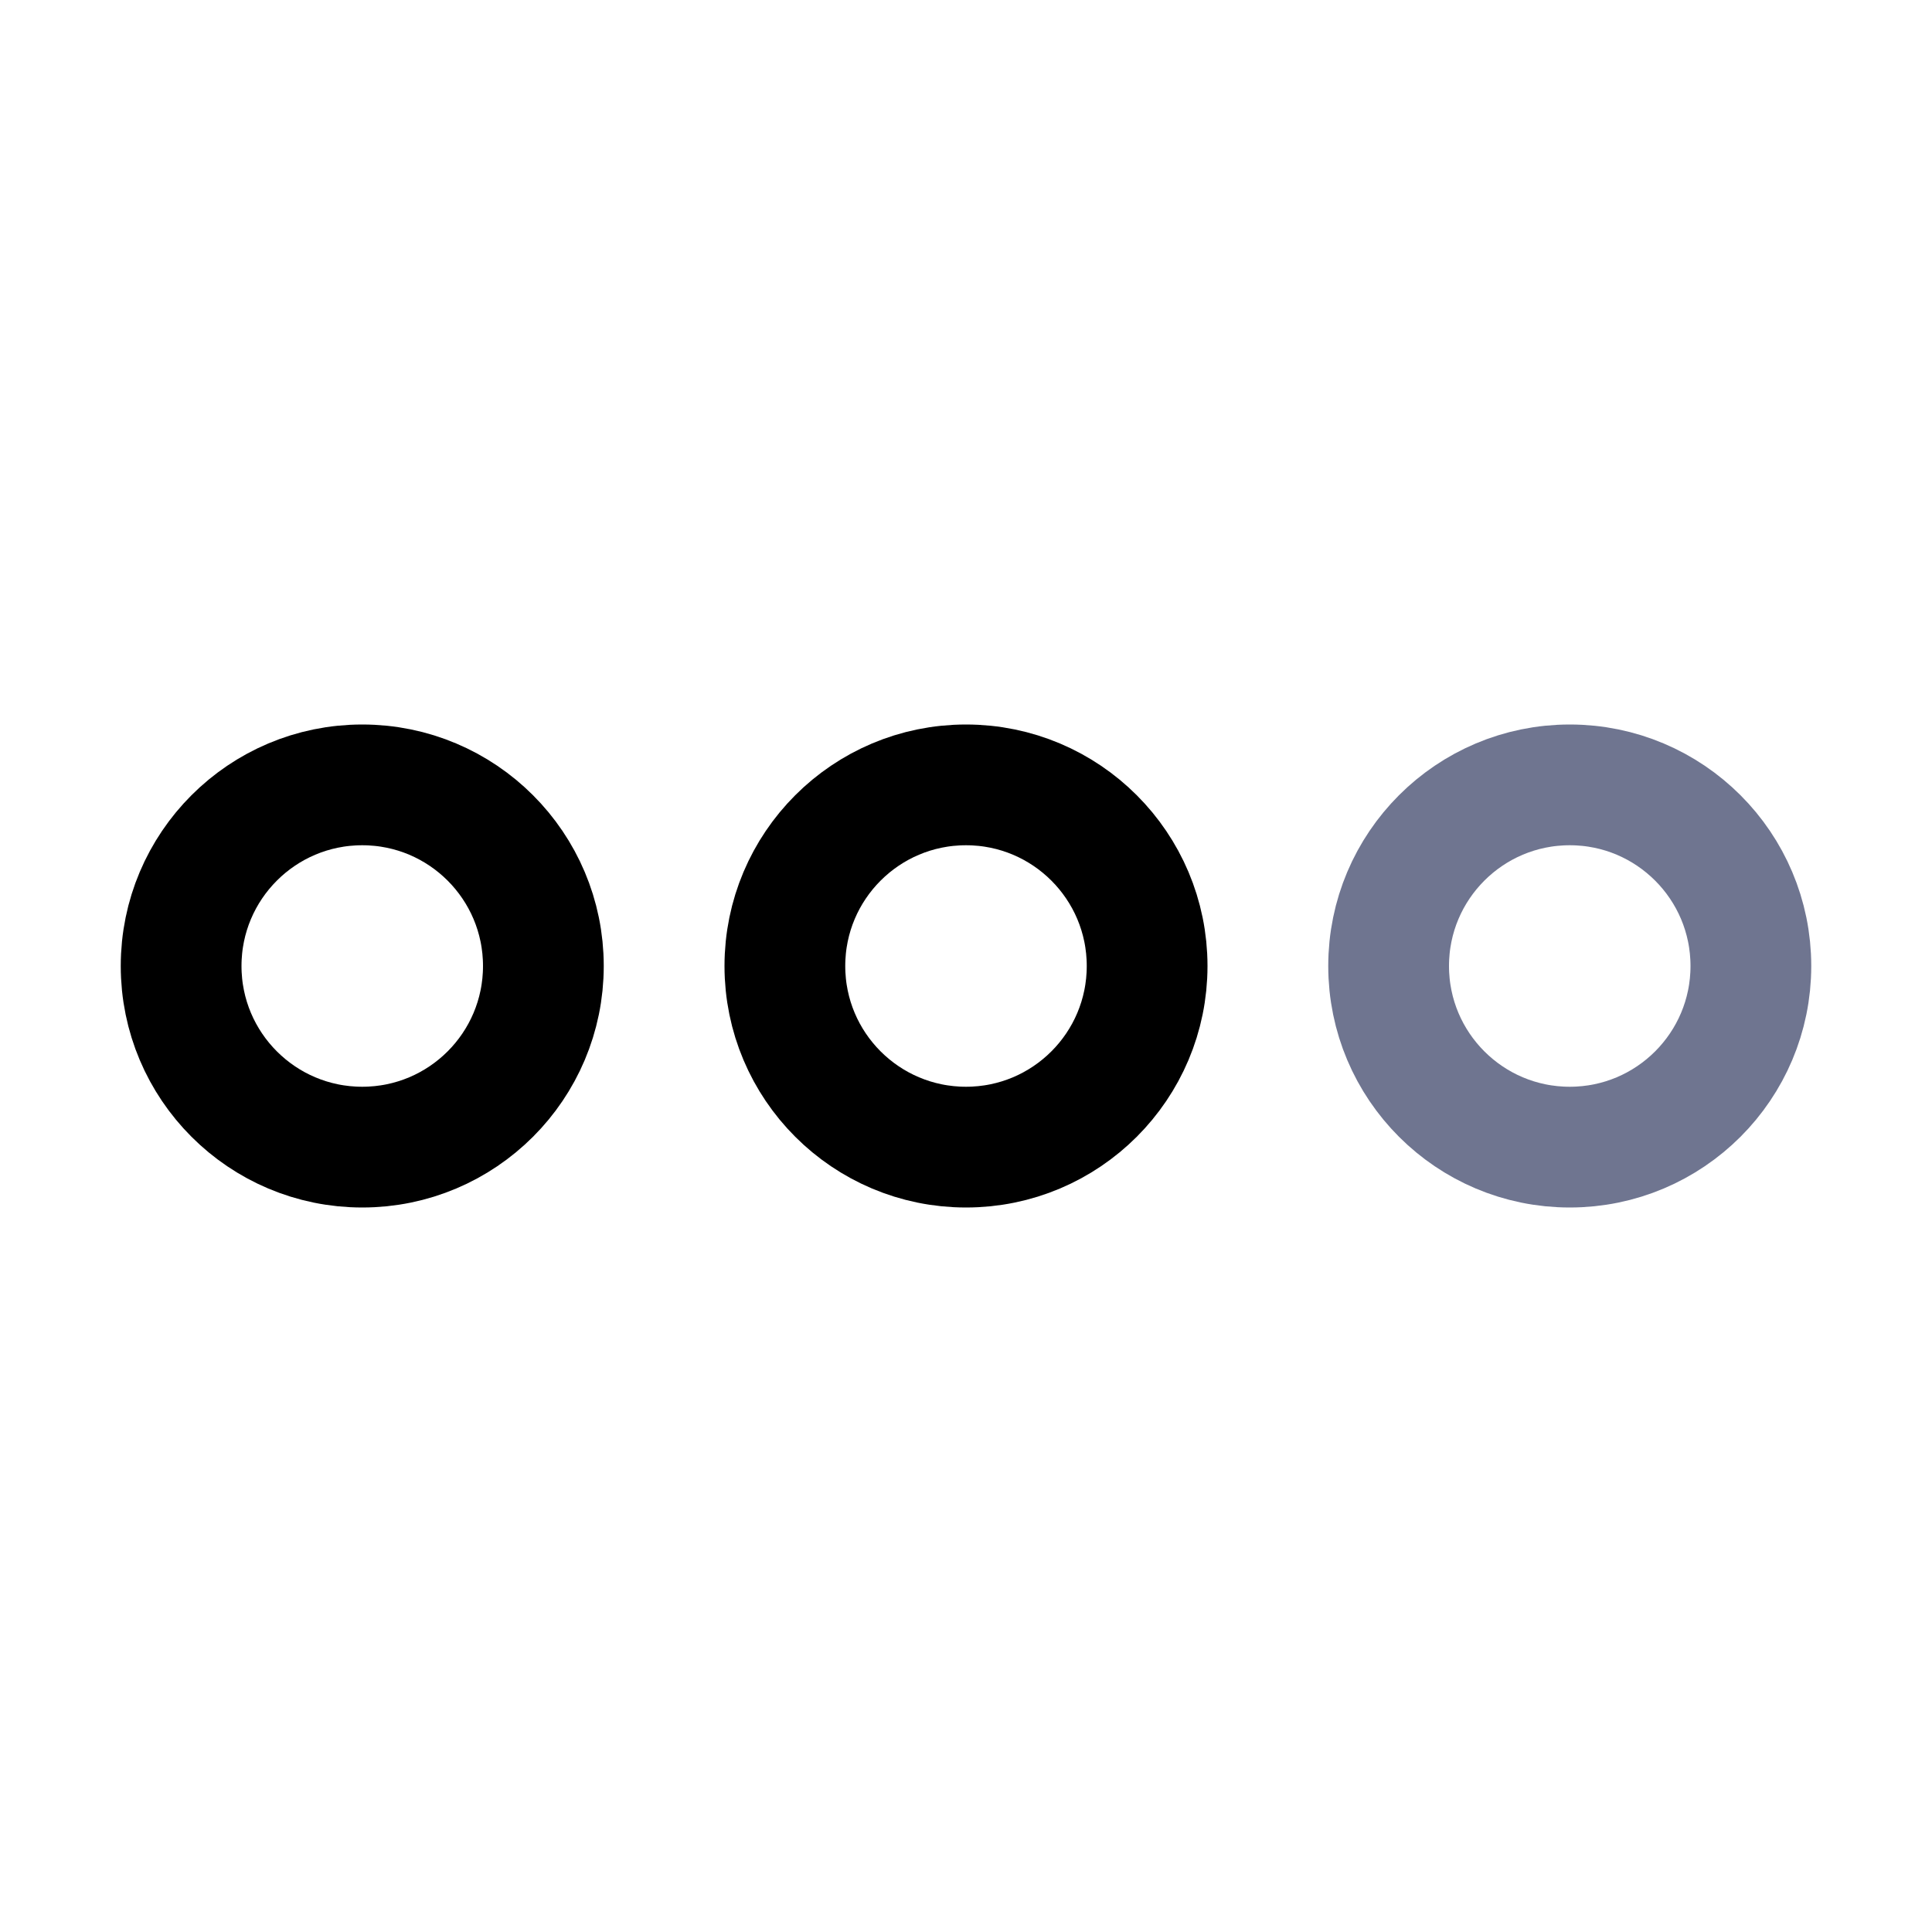
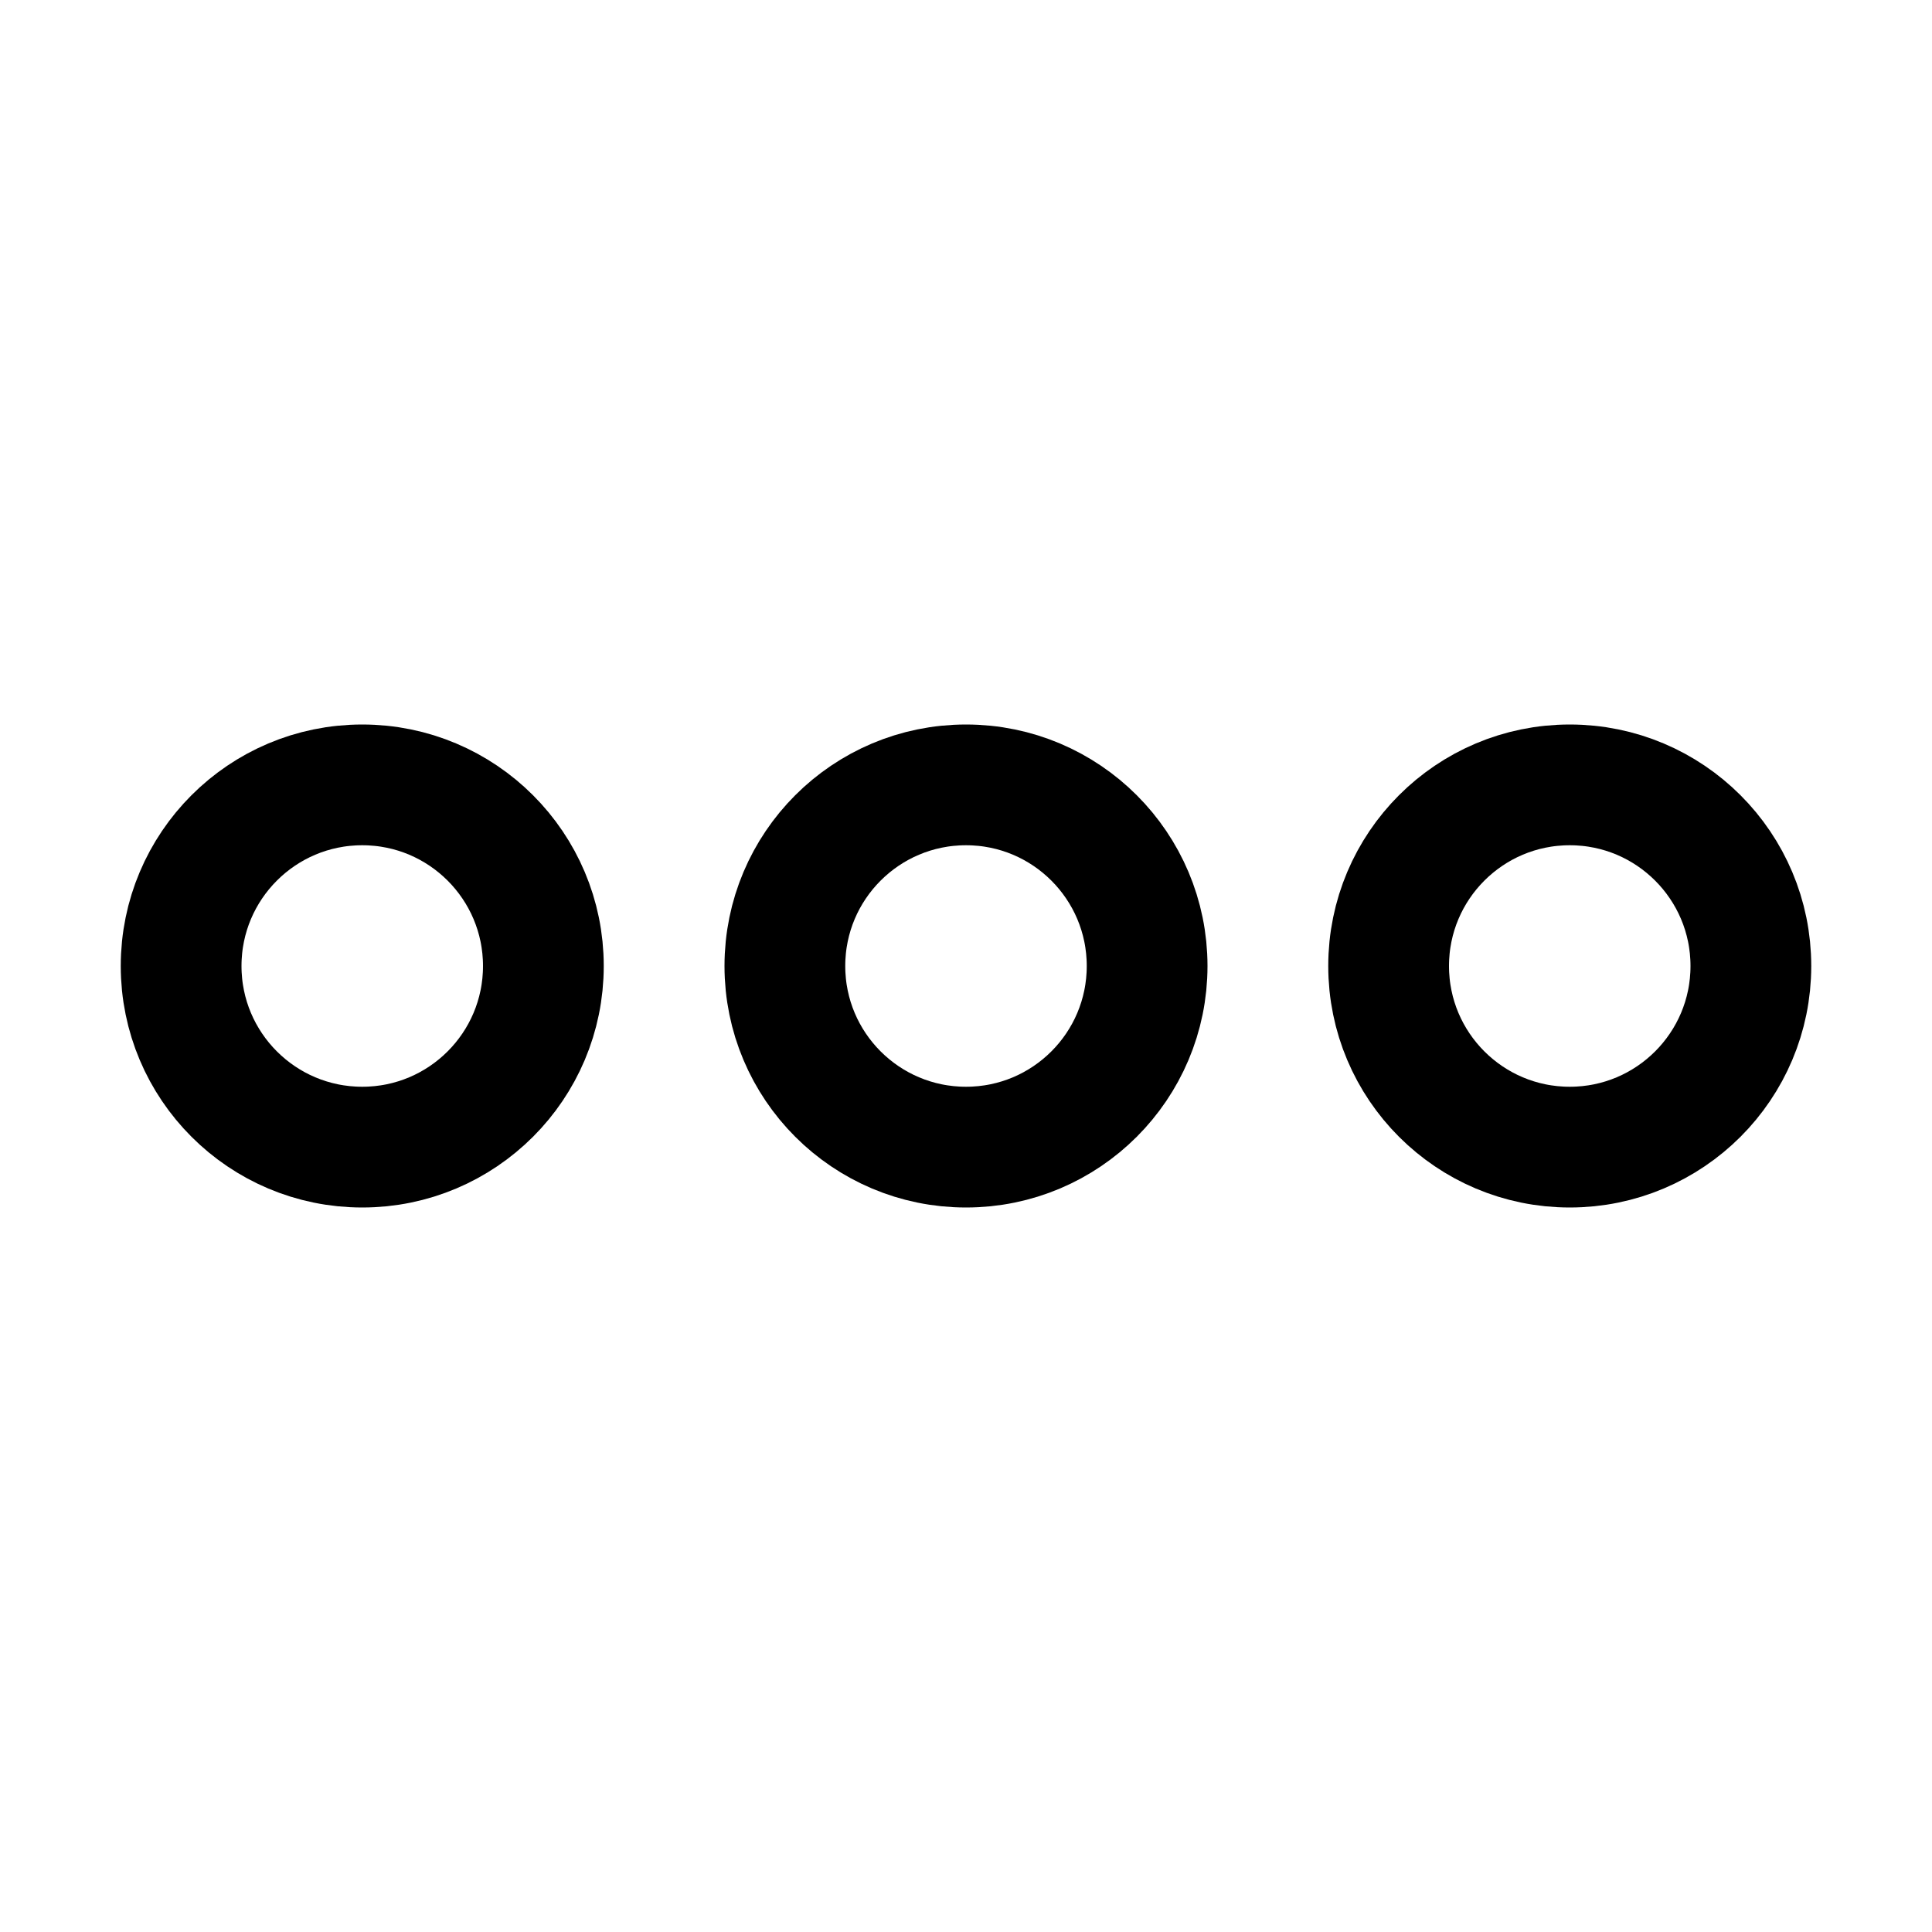
<svg xmlns="http://www.w3.org/2000/svg" width="16" height="16" fill="none">
-   <circle cx="13" cy="8" r="1.5" transform="rotate(90 13 8)" stroke="#6F7590" />
+   <circle cx="13" cy="8" r="1.5" transform="rotate(90 13 8)" stroke="currentColor" />
  <circle cx="8" cy="8" r="1.5" transform="rotate(90 8 8)" stroke="currentColor" />
  <circle cx="3" cy="8" r="1.5" transform="rotate(90 3 8)" stroke="currentColor" />
</svg>
